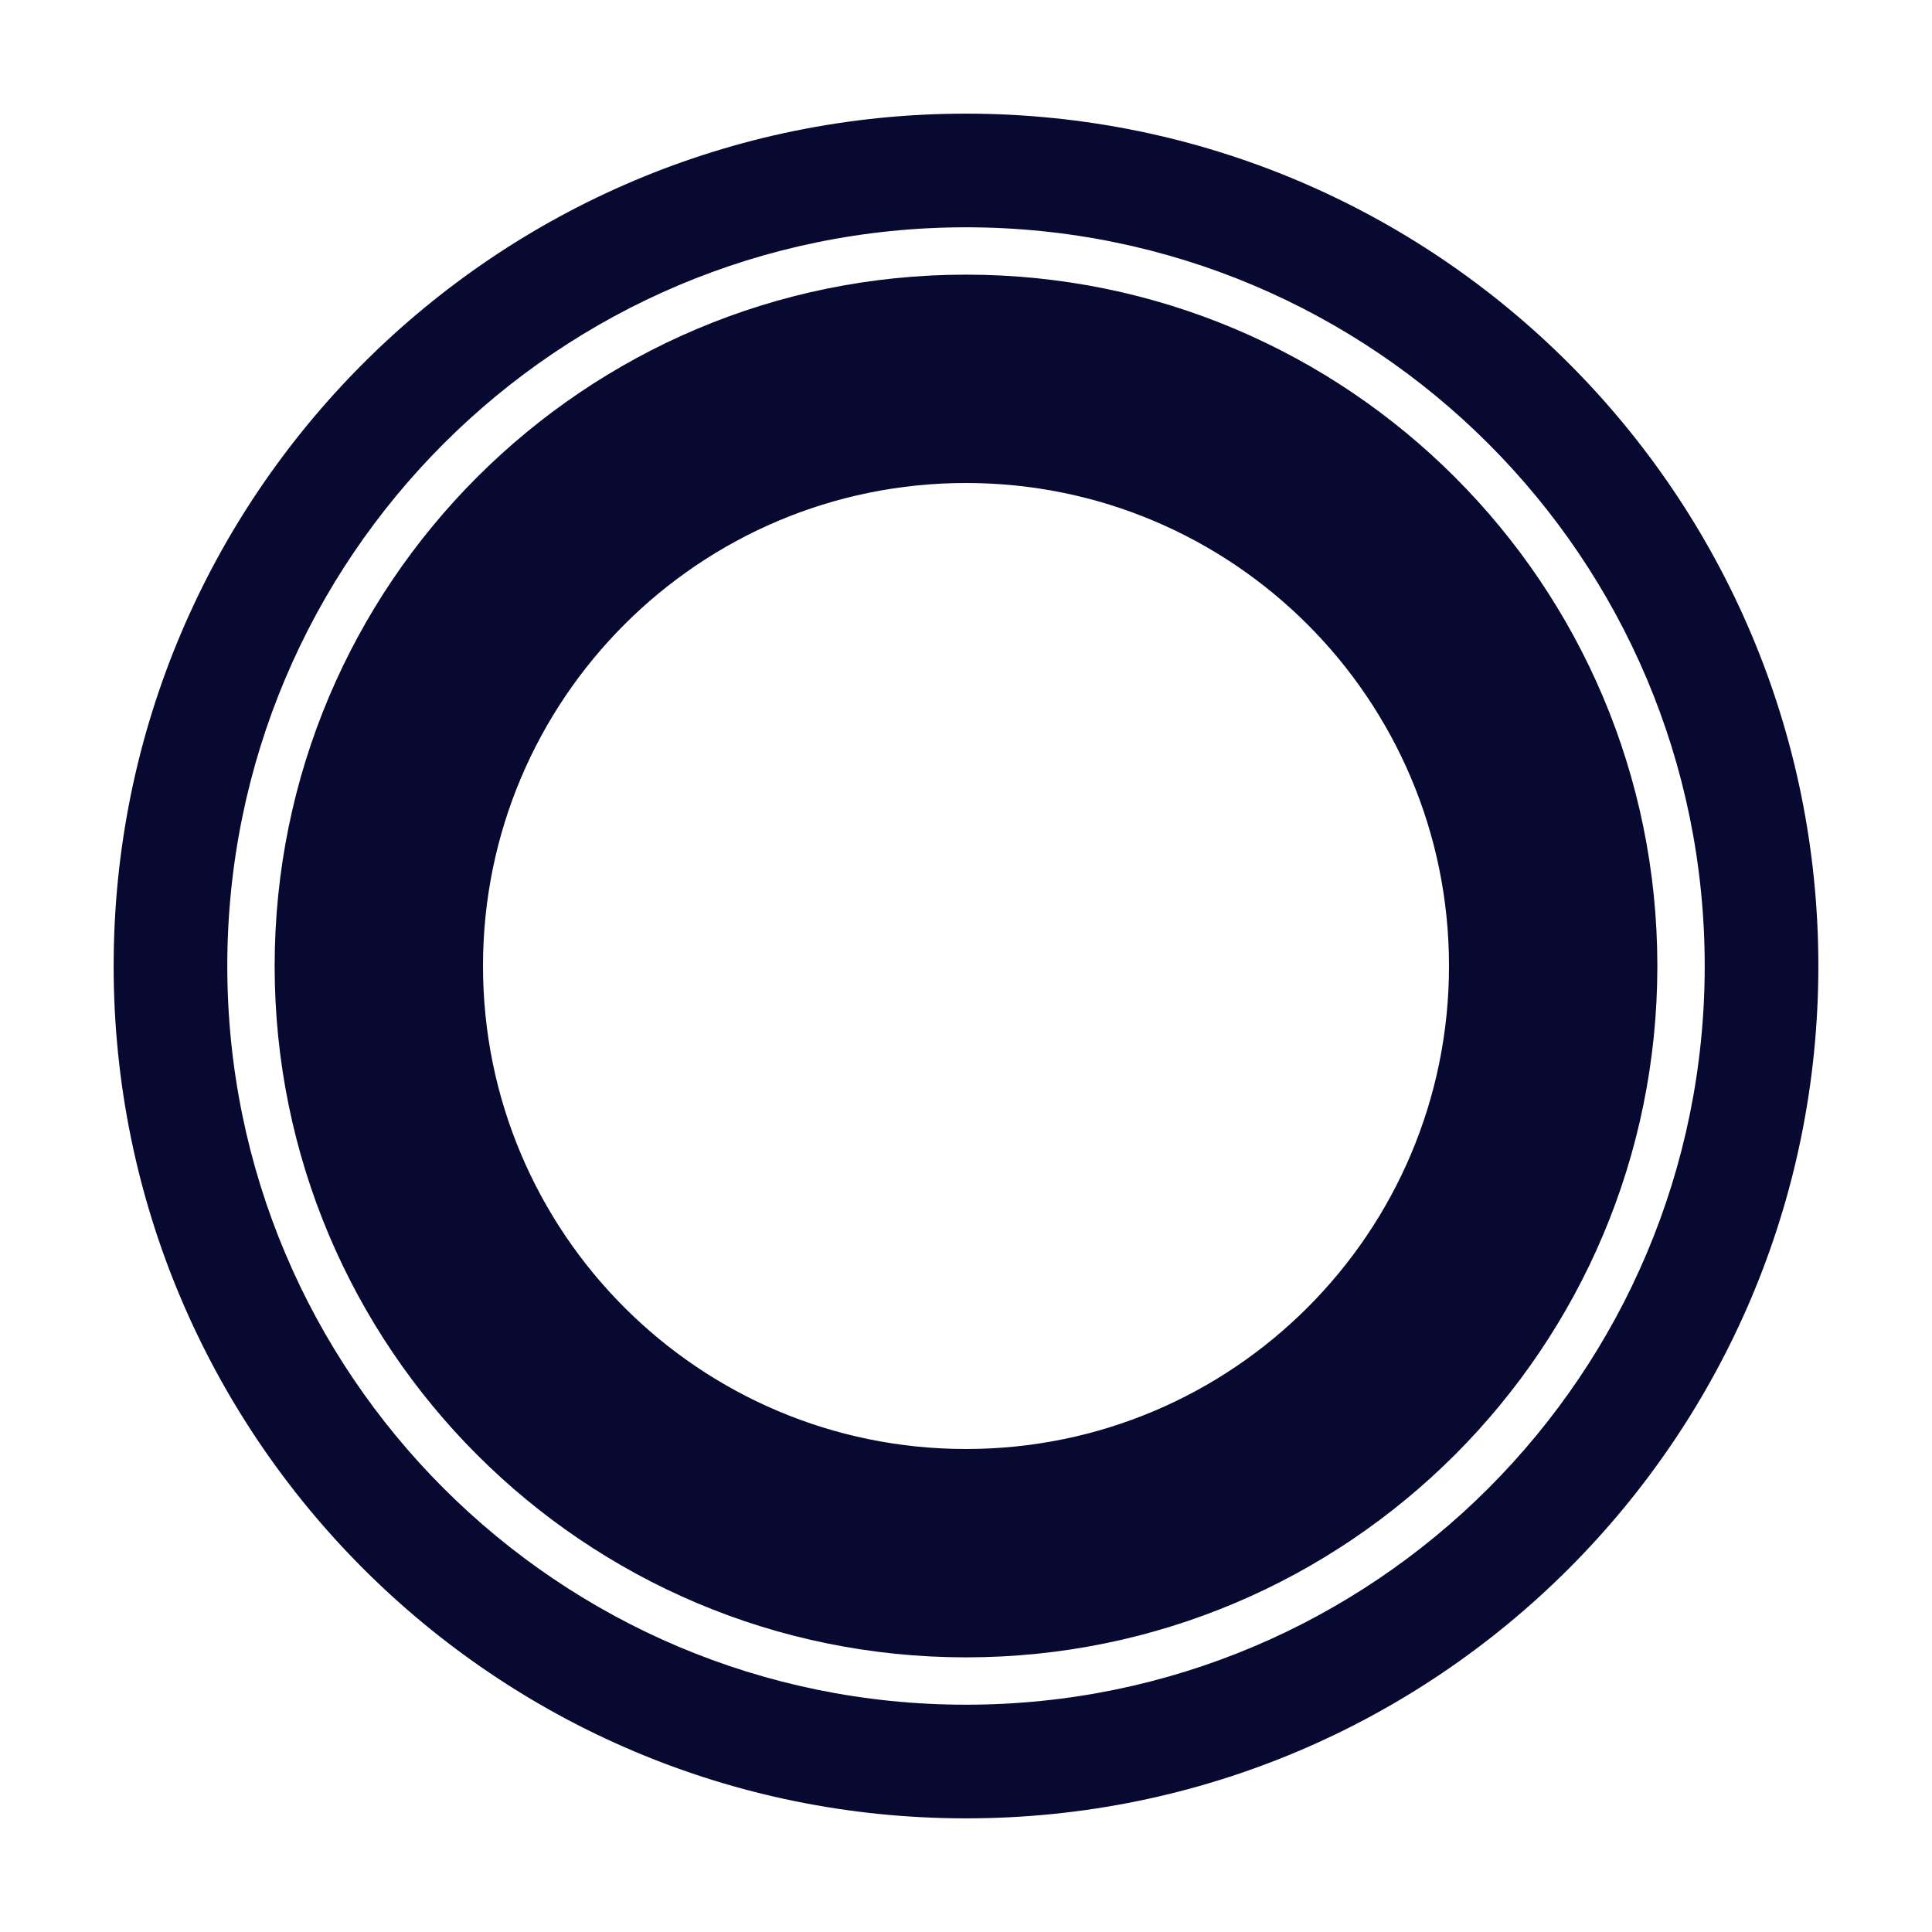
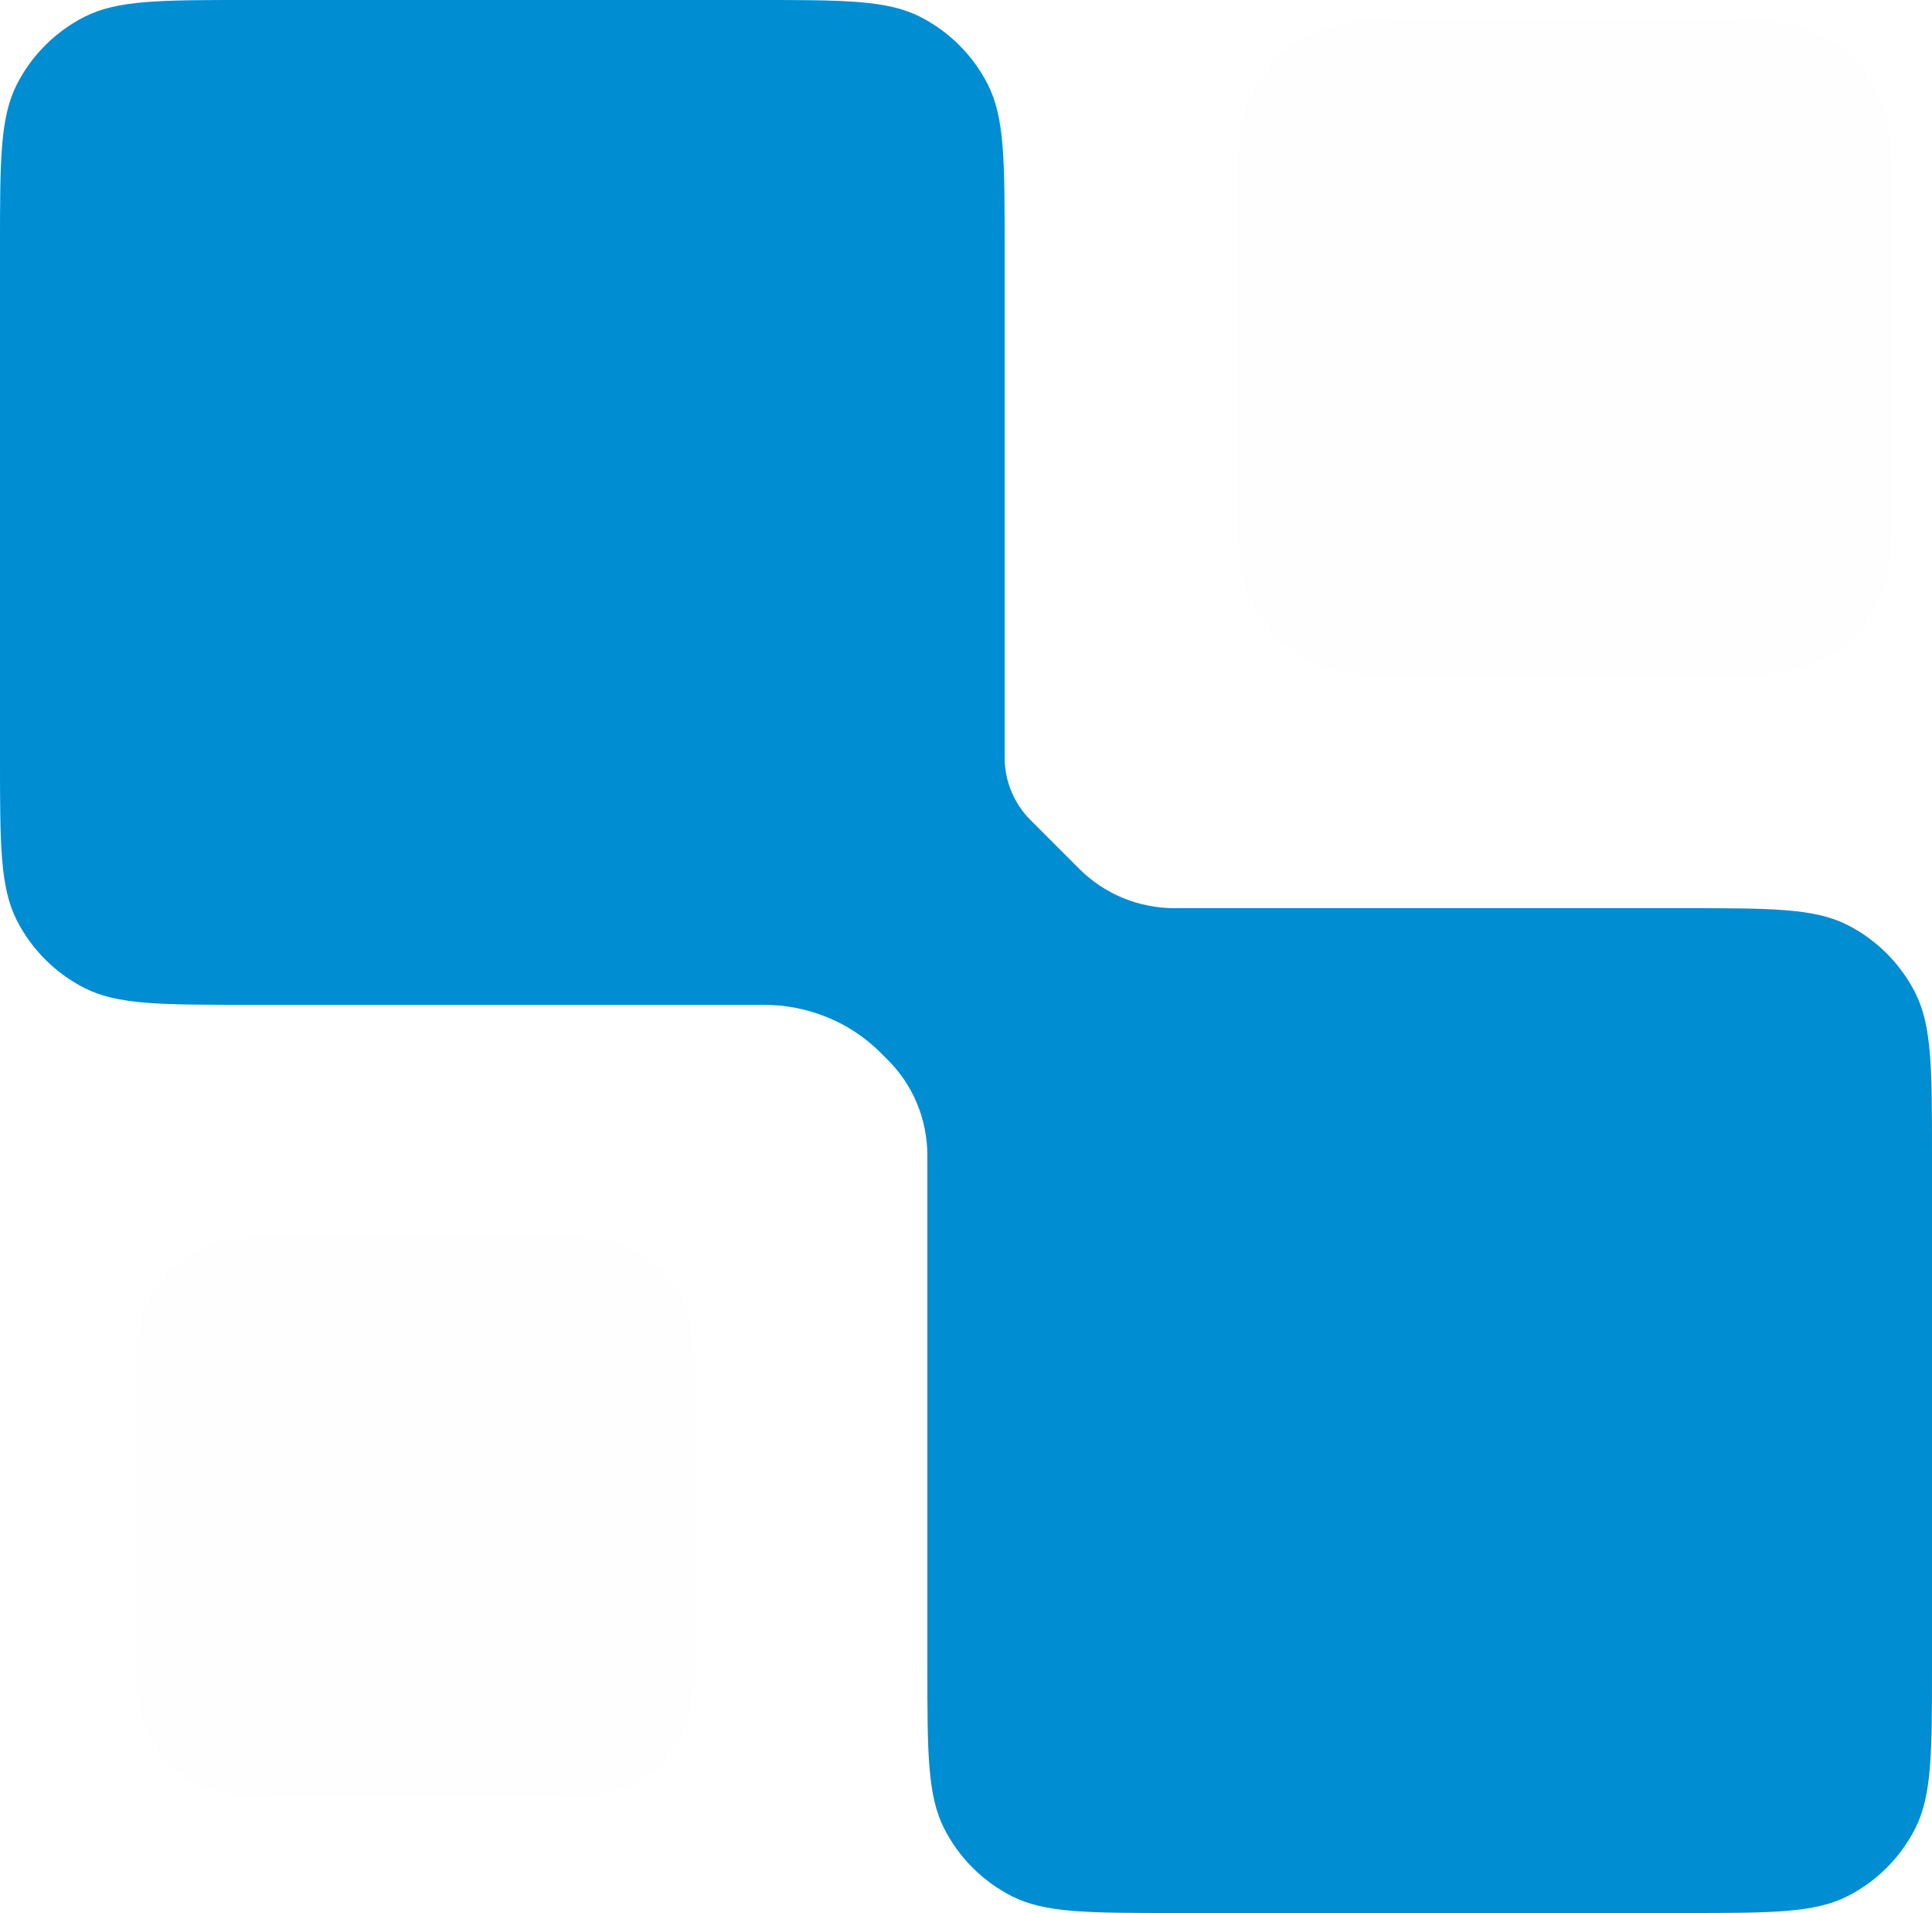
- <svg xmlns="http://www.w3.org/2000/svg" width="204" height="204" viewBox="0 0 204 204">
-   <path d="M102 192c49.706 0 90-40.294 90-90s-40.294-90-90-90-90 40.294-90 90 40.294 90 90 90zm0-12c43.078 0 78-34.922 78-78s-34.922-78-78-78-78 34.922-78 78 34.922 78 78 78zm0-5c40.317 0 73-32.683 73-73s-32.683-73-73-73-73 32.683-73 73 32.683 73 73 73zm0-22c28.167 0 51-22.833 51-51s-22.833-51-51-51-51 22.833-51 51 22.833 51 51 51z" fill="#080930" fill-rule="evenodd" />
+ <svg xmlns="http://www.w3.org/2000/svg" width="100" height="99" viewBox="0 0 100 99" fill="none">
+   <path fill-rule="evenodd" clip-rule="evenodd" d="M0 12.8C0 8.32 0 6.079 0.872 4.368C1.639 2.863 2.863 1.639 4.368 0.872C6.079 0 8.32 0 12.8 0H39.2C43.68 0 45.921 0 47.632 0.872C49.137 1.639 50.361 2.863 51.128 4.368C52 6.079 52 8.32 52 12.8V39.2V39.2C52 40.414 52.48 41.581 53.339 42.439L55.87 44.97C57.175 46.276 58.954 47 60.8 47V47H87.2C91.68 47 93.921 47 95.632 47.872C97.137 48.639 98.361 49.863 99.128 51.368C100 53.079 100 55.32 100 59.8V86.2C100 90.68 100 92.921 99.128 94.632C98.361 96.137 97.137 97.361 95.632 98.128C93.921 99 91.68 99 87.2 99H60.8C56.32 99 54.079 99 52.368 98.128C50.863 97.361 49.639 96.137 48.872 94.632C48 92.921 48 90.68 48 86.2V59.8V59.8C48 57.954 47.276 56.175 45.97 54.87L45.569 54.468C43.972 52.871 41.785 52 39.527 52C39.419 52 39.31 52 39.2 52H12.8C8.32 52 6.079 52 4.368 51.128C2.863 50.361 1.639 49.137 0.872 47.632C0 45.921 0 43.68 0 39.2V12.8Z" fill="#008DD2" />
+   <path fill-rule="evenodd" clip-rule="evenodd" d="M64.763 4.822C64 6.319 64 8.28 64 12.2V23.8C64 27.72 64 29.681 64.763 31.178C65.434 32.495 66.505 33.566 67.822 34.237C69.32 35 71.28 35 75.2 35H86.8C90.72 35 92.68 35 94.178 34.237C95.495 33.566 96.566 32.495 97.237 31.178C98 29.681 98 27.72 98 23.8V12.2C98 8.28 98 6.319 97.237 4.822C96.566 3.505 95.495 2.434 94.178 1.763C92.68 1 90.72 1 86.8 1H75.2C71.28 1 69.32 1 67.822 1.763C66.505 2.434 65.434 3.505 64.763 4.822ZM7.654 67.276C7 68.559 7 70.24 7 73.6V83.4C7 86.76 7 88.441 7.654 89.724C8.229 90.853 9.147 91.771 10.276 92.346C11.559 93 13.24 93 16.6 93H26.4C29.76 93 31.441 93 32.724 92.346C33.853 91.771 34.771 90.853 35.346 89.724C36 88.441 36 86.76 36 83.4V73.6C36 70.24 36 68.559 35.346 67.276C34.771 66.147 33.853 65.229 32.724 64.654C31.441 64 29.76 64 26.4 64H16.6C13.24 64 11.559 64 10.276 64.654C9.147 65.229 8.229 66.147 7.654 67.276Z" fill="#FEFEFE" />
</svg>
